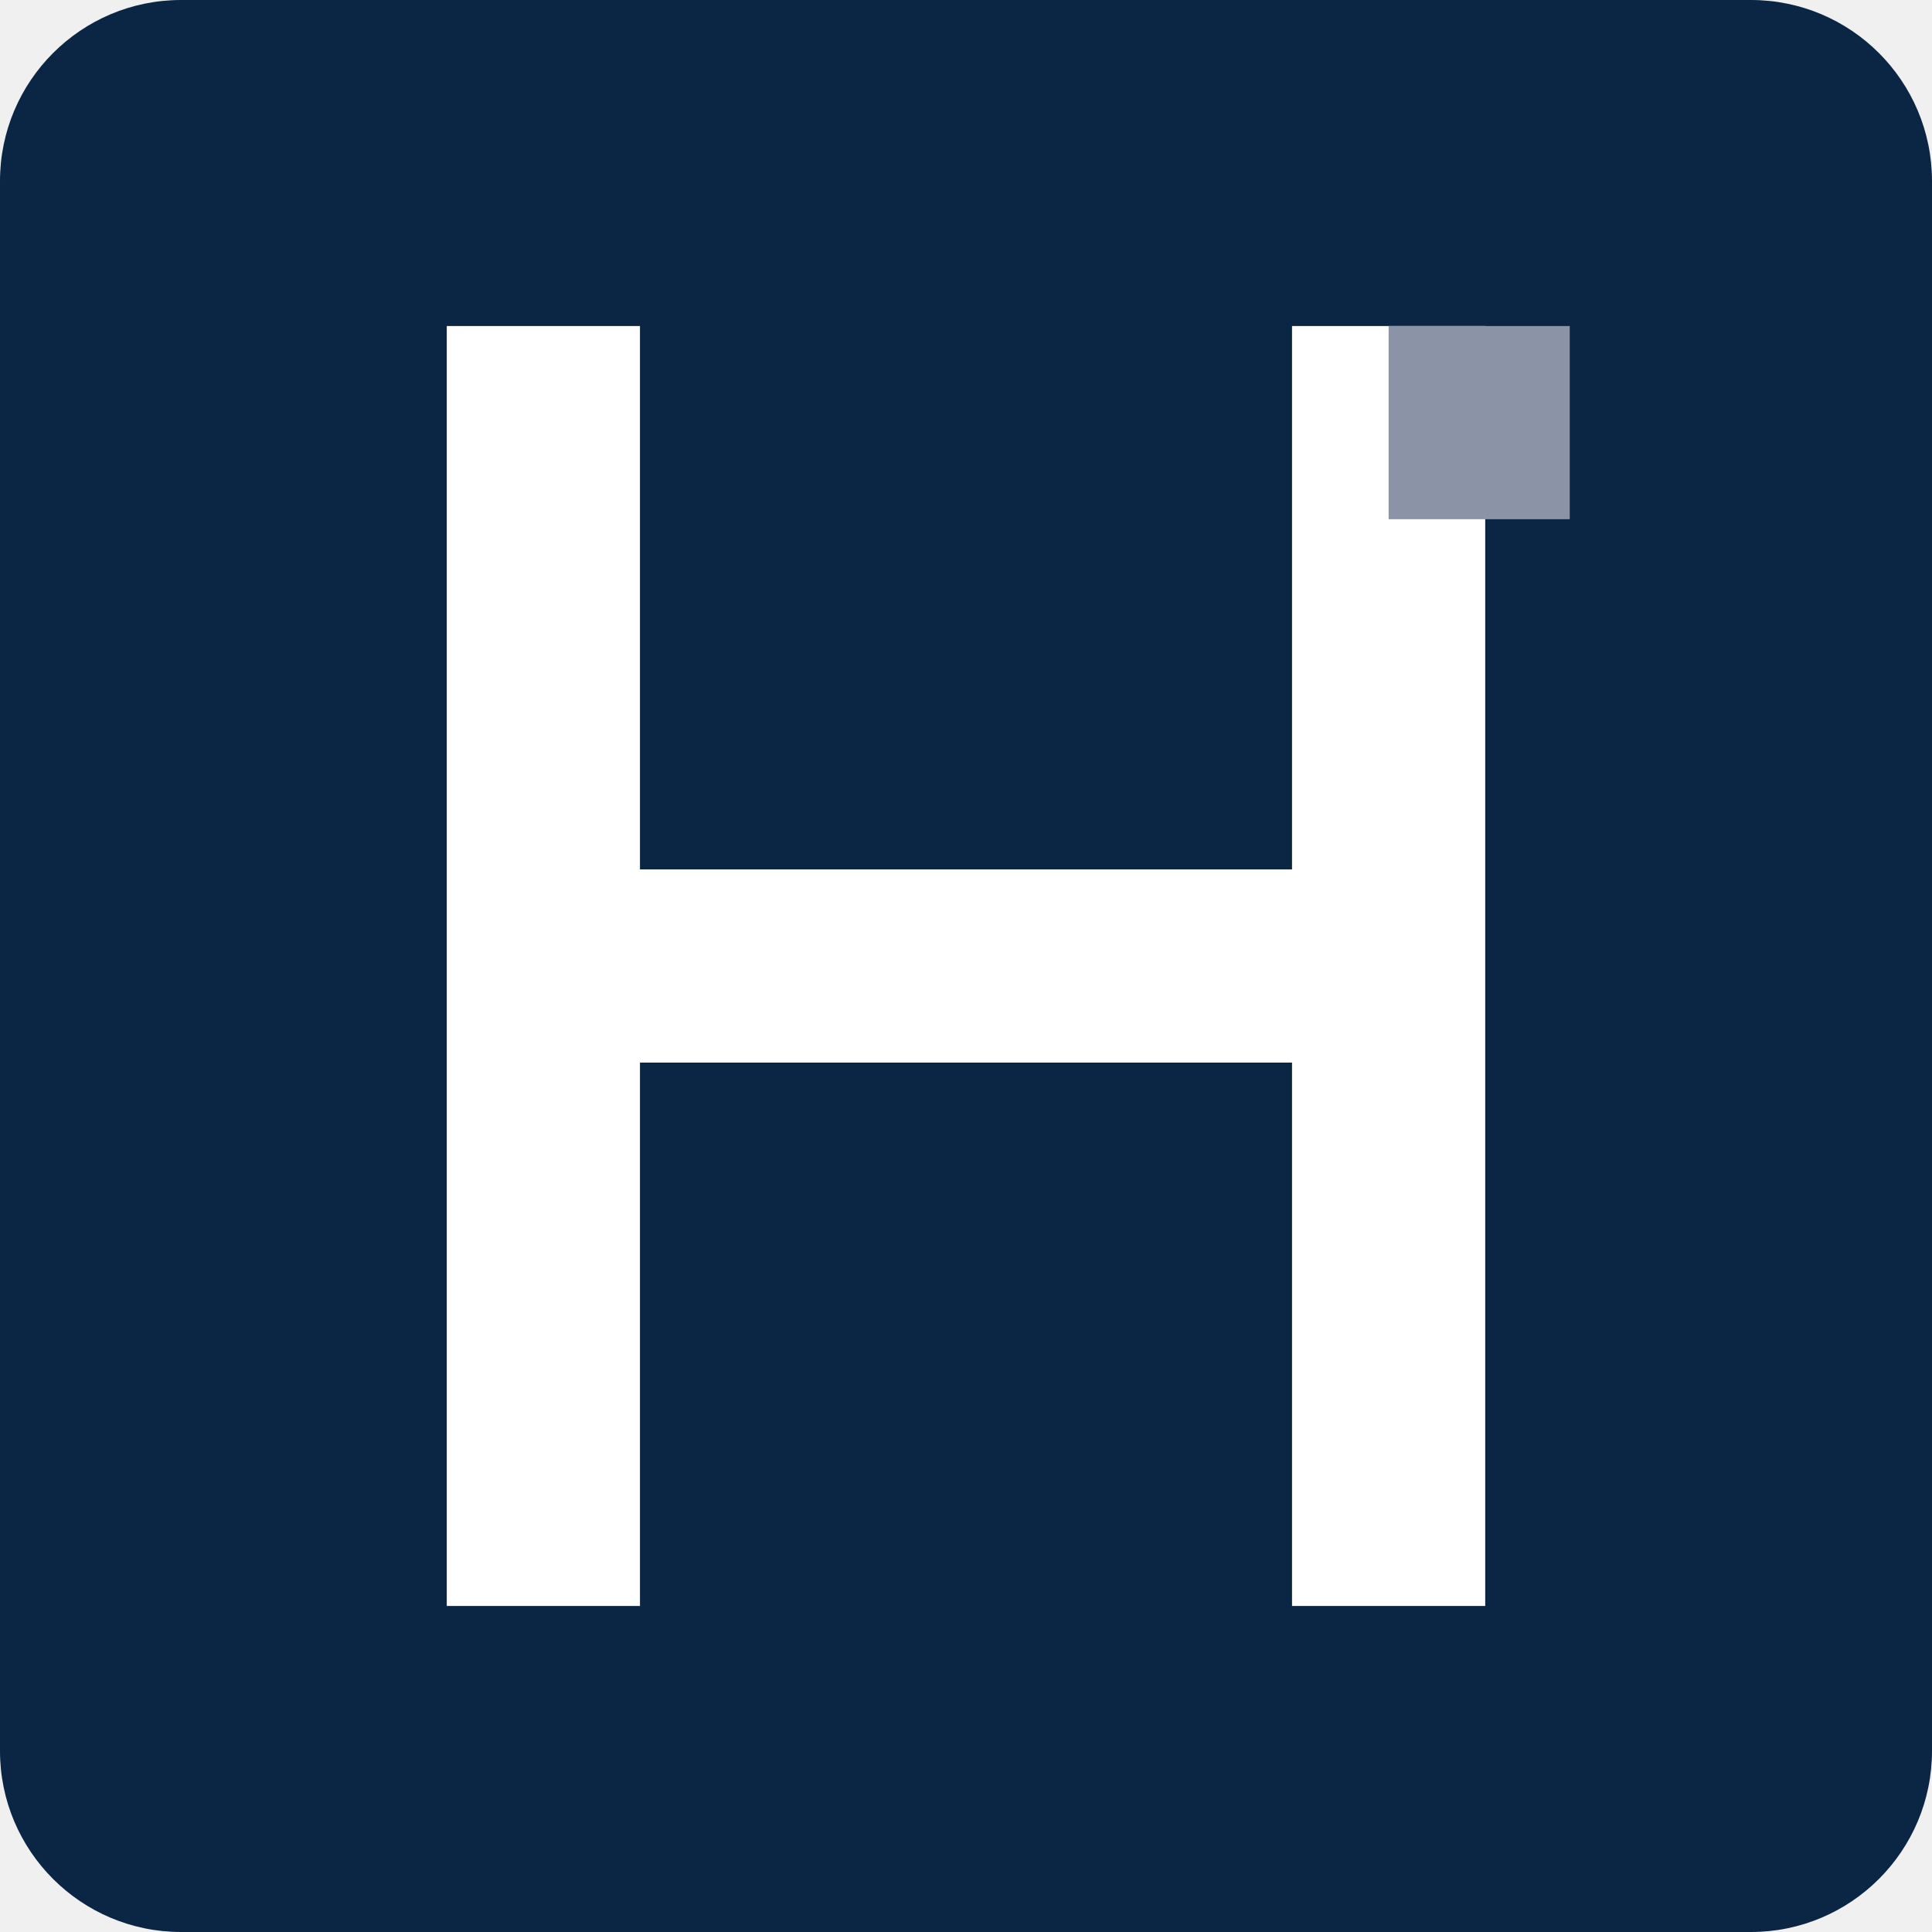
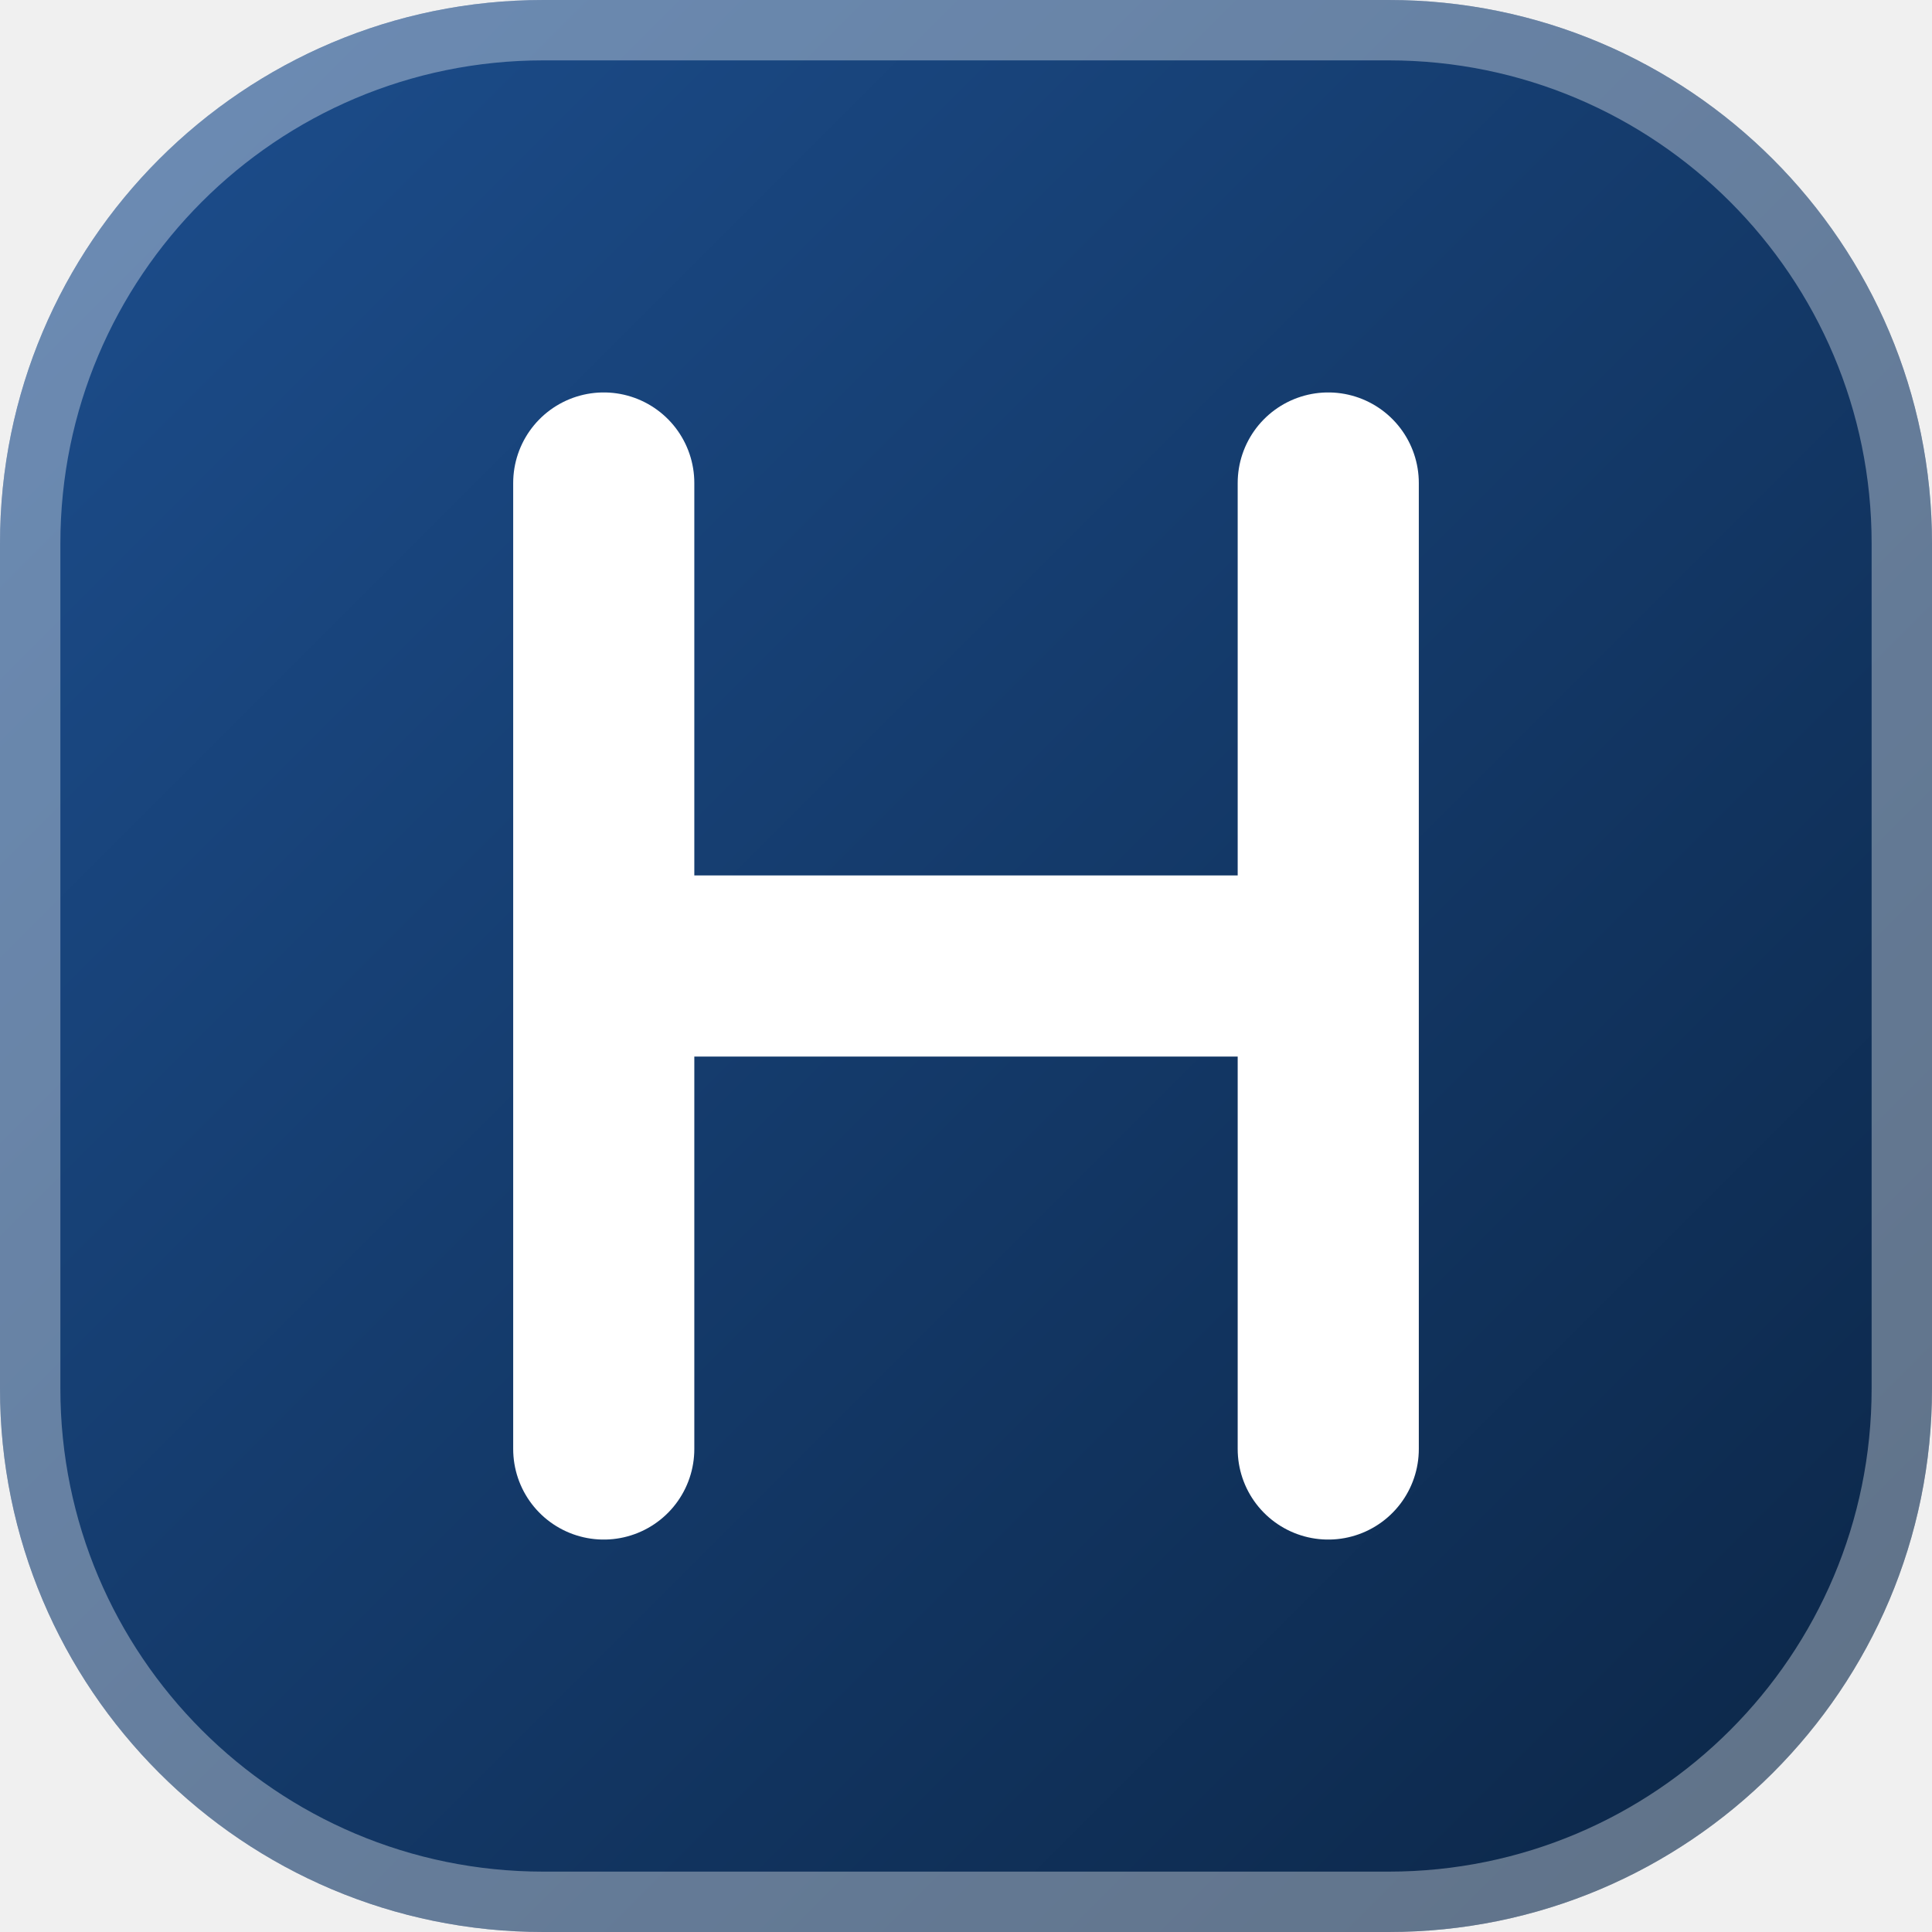
<svg xmlns="http://www.w3.org/2000/svg" viewBox="0 0 32 32">
-   <rect width="32" height="32" rx="3" fill="#0B2545" />
-   <path d="M9 7v18M23 7v18M9 16h14" stroke="#fff" stroke-width="3.2" stroke-linecap="square" />
-   <path d="M23 7h3" stroke="#8A94A6" stroke-width="3.2" />
+   <defs>
+     <linearGradient id="hxg" x1="0" y1="0" x2="1" y2="1">
+       <stop offset="0" stop-color="#1d4f8f" />
+       <stop offset="1" stop-color="#0B2545" />
+     </linearGradient>
+   </defs>
+   <rect width="32" height="32" rx="9" fill="url(#hxg)" />
+   <rect x=".5" y=".5" width="31" height="31" rx="8.5" fill="none" stroke="rgba(255,255,255,.35)" />
+   <path d="M10 8v16M22 8v16M10 16h12" stroke="#fff" stroke-width="3" stroke-linecap="round" />
</svg>
